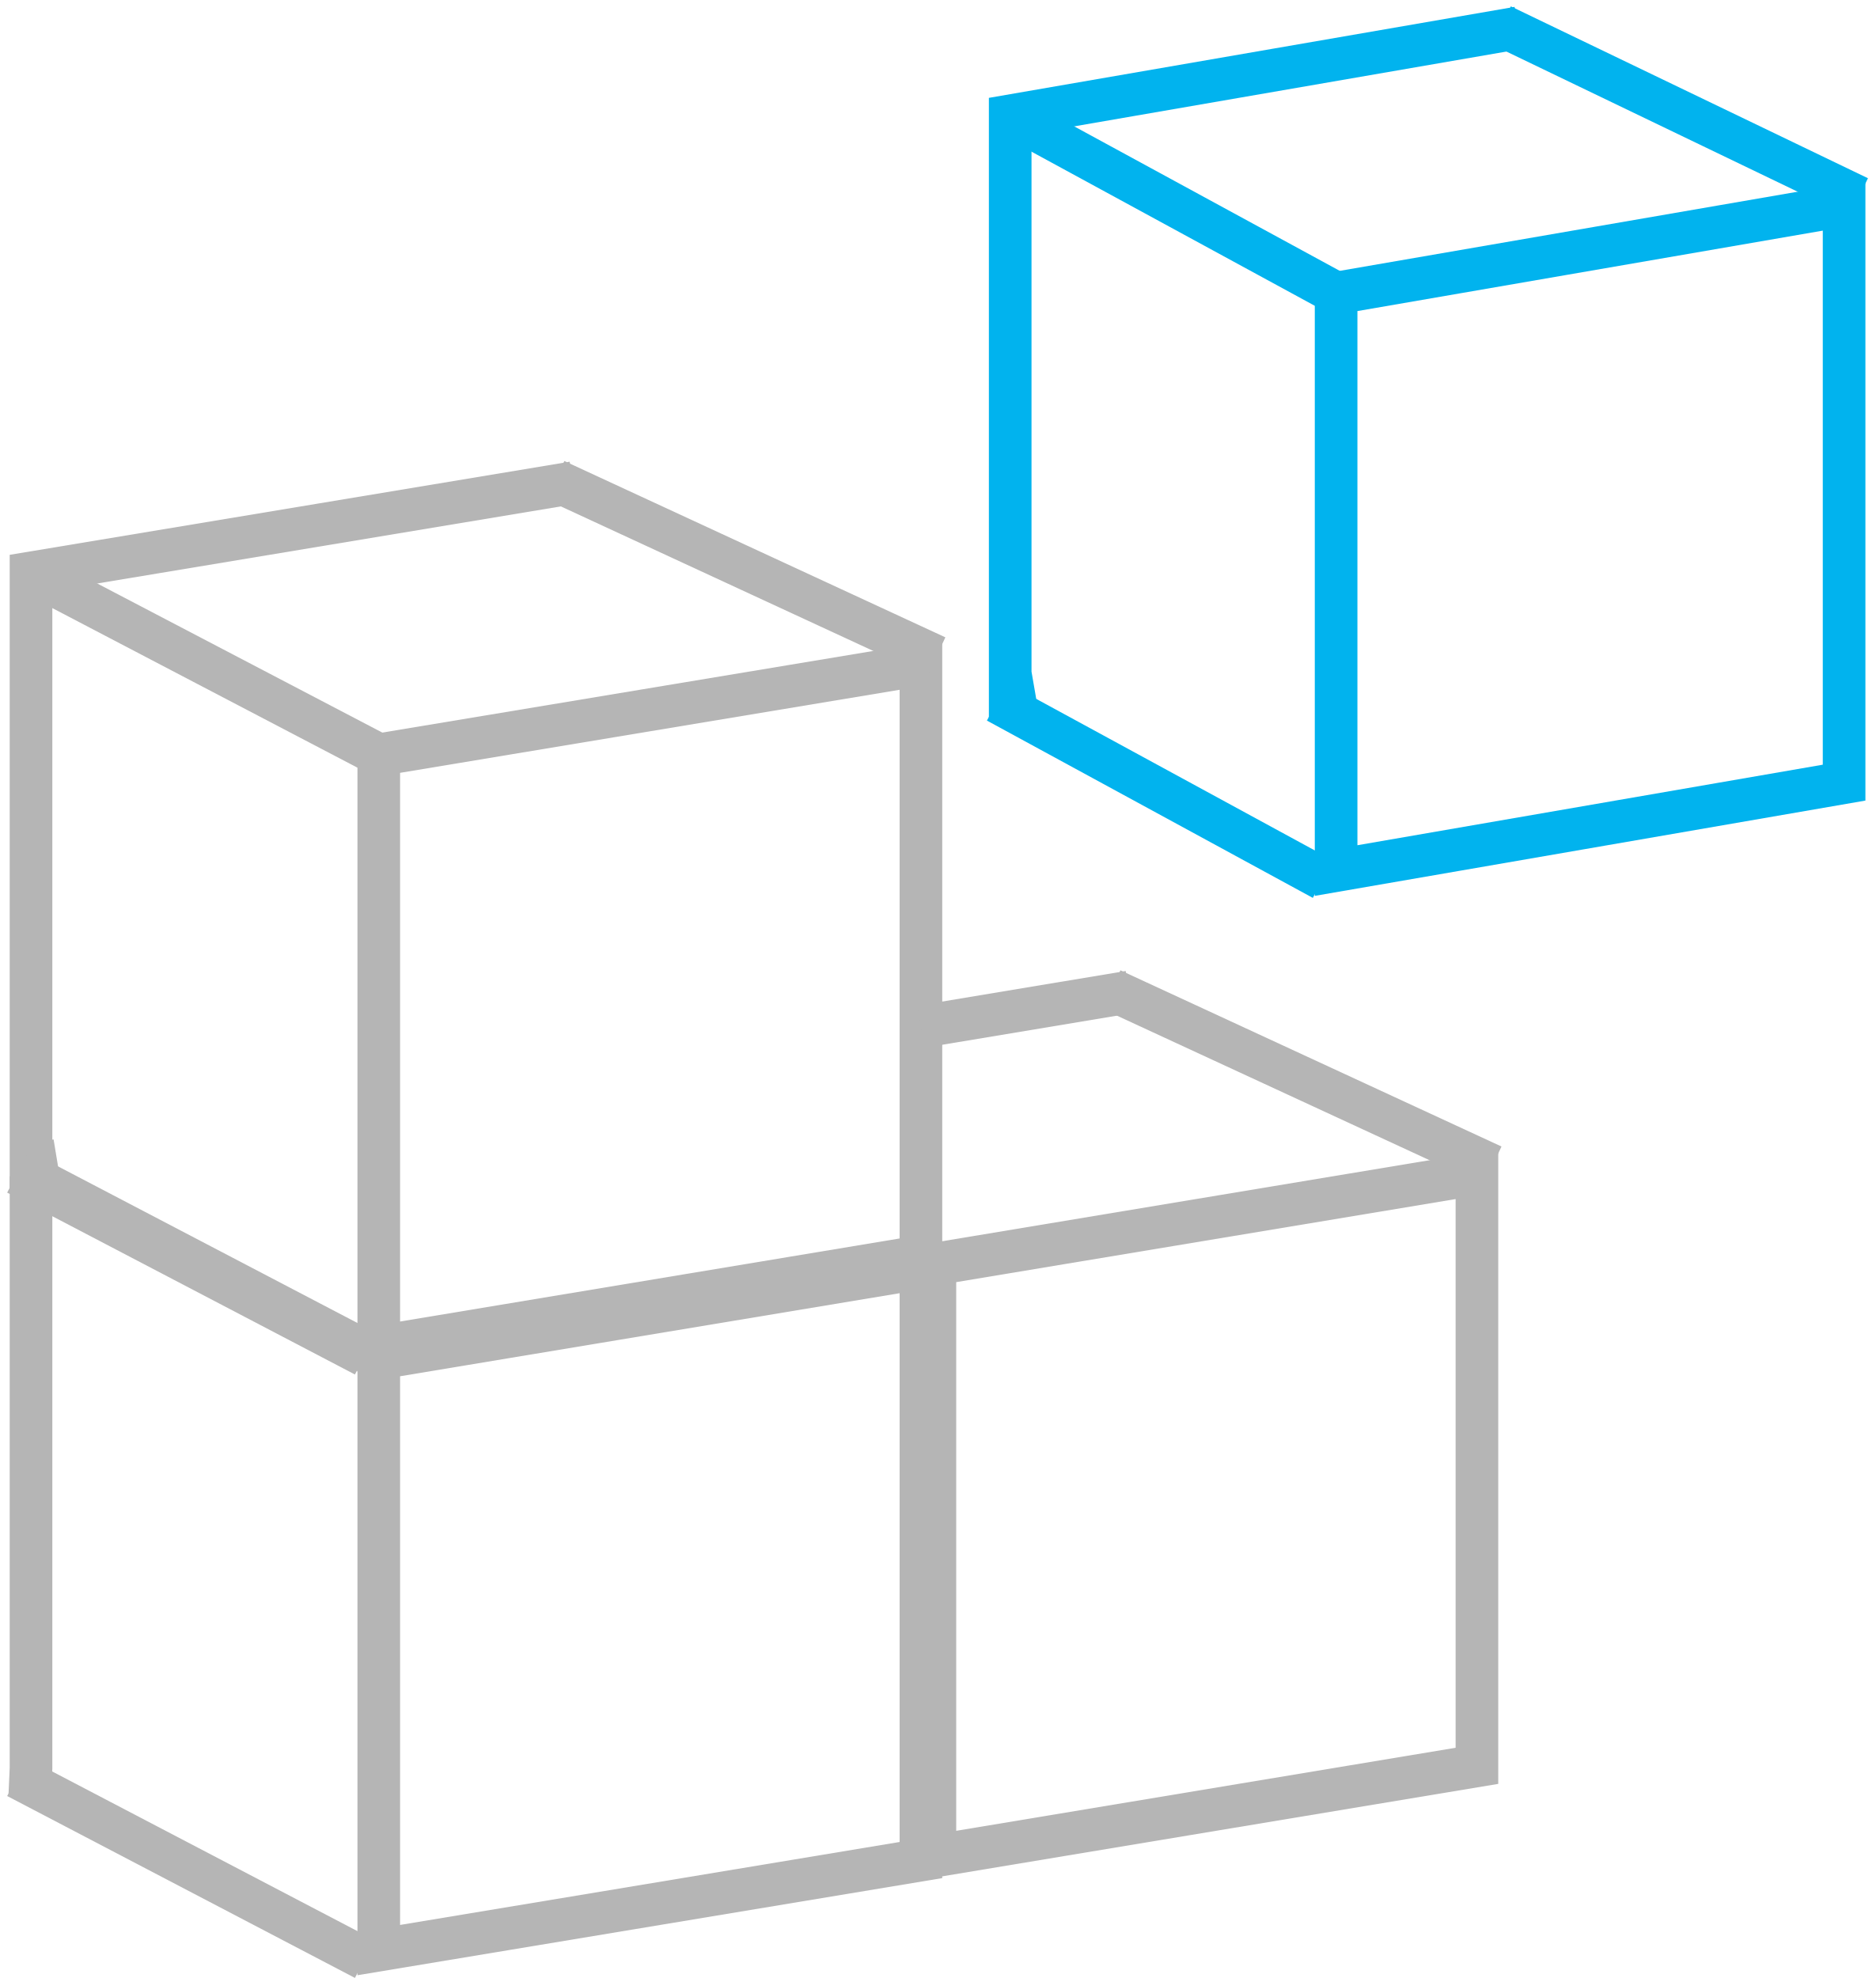
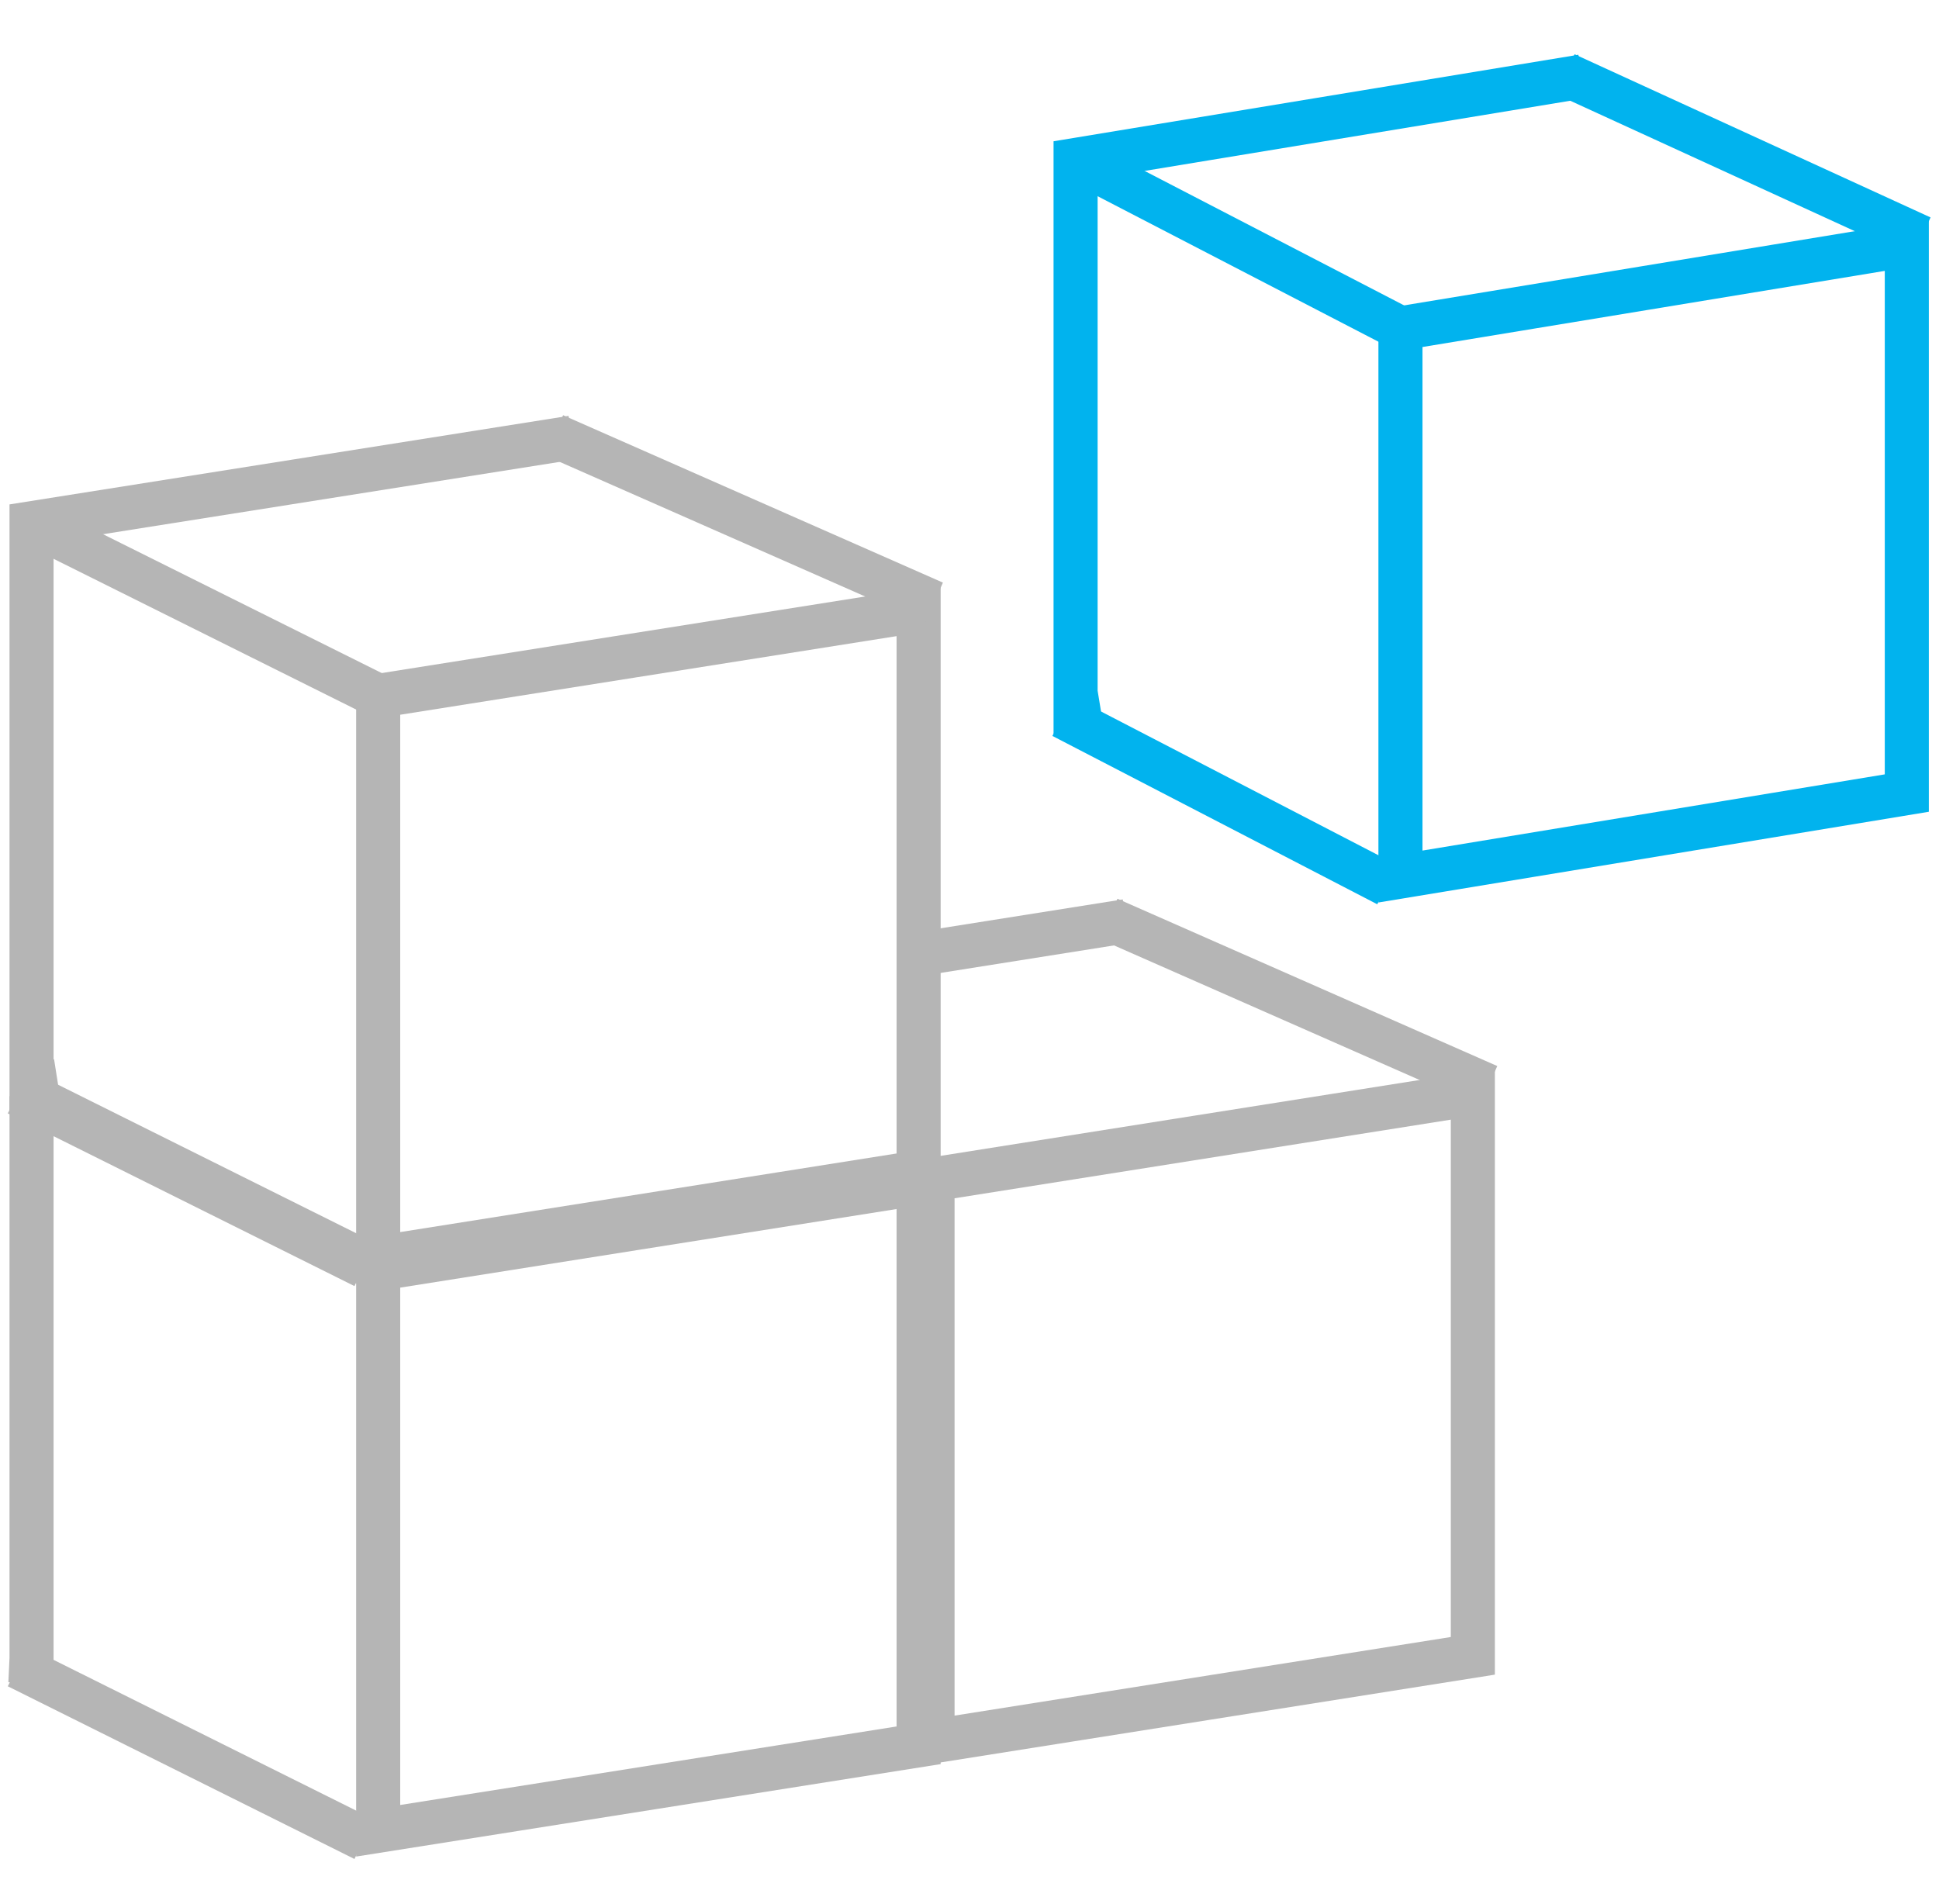
- <svg xmlns="http://www.w3.org/2000/svg" width="220" height="232" viewBox="0 0 220 232" fill="none">
-   <path d="M6.694 136.111L3.637 136.617V67.194L67.226 56.621" stroke="#B5B5B5" stroke-width="5" stroke-miterlimit="10" />
-   <path d="M108.012 147.379L44.424 157.951V88.528L108.012 77.956V147.379Z" stroke="#B5B5B5" stroke-width="5" stroke-miterlimit="10" />
-   <path d="M44.424 88.528L3.637 67.194" stroke="#B5B5B5" stroke-width="5" stroke-miterlimit="10" />
-   <path d="M42.787 159L2 137.665" stroke="#B5B5B5" stroke-width="5" stroke-miterlimit="10" />
-   <path d="M65.138 56.343L109.827 77.021" stroke="#B5B5B5" stroke-width="5" stroke-miterlimit="10" />
-   <path d="M3.5 210.5L3.637 207.404V137.968" stroke="#B5B5B5" stroke-width="5" stroke-miterlimit="10" />
-   <path d="M108.012 218.166L44.424 228.726V159.303L108.012 148.73V218.166Z" stroke="#B5B5B5" stroke-width="5" stroke-miterlimit="10" />
-   <path d="M44.424 159.303L3.637 137.968" stroke="#B5B5B5" stroke-width="5" stroke-miterlimit="10" />
-   <path d="M42.787 229.775L2 208.44" stroke="#B5B5B5" stroke-width="5" stroke-miterlimit="10" />
-   <path d="M108.012 120.423L132.438 116.356" stroke="#B5B5B5" stroke-width="5" stroke-miterlimit="10" />
-   <path d="M173.224 207.114L109.65 217.686V148.263L173.224 137.69V207.114Z" stroke="#B5B5B5" stroke-width="5" stroke-miterlimit="10" />
-   <path d="M130.364 116.078L175.053 136.743" stroke="#B5B5B5" stroke-width="5" stroke-miterlimit="10" />
-   <path d="M121.333 80.805L118.482 81.298V13.583L178.062 3.271" stroke="#01B3EE" stroke-width="5" stroke-miterlimit="10" />
-   <path d="M216.287 91.795L156.707 102.107V34.381L216.287 24.081V91.795Z" stroke="#01B3EE" stroke-width="5" stroke-miterlimit="10" />
-   <path d="M156.706 34.381L118.482 13.584" stroke="#01B3EE" stroke-width="5" stroke-miterlimit="10" />
-   <path d="M155.171 103.118L116.947 82.321" stroke="#01B3EE" stroke-width="5" stroke-miterlimit="10" />
-   <path d="M176.118 3L218 23.157" stroke="#01B3EE" stroke-width="5" stroke-miterlimit="10" />
+ <svg xmlns="http://www.w3.org/2000/svg" width="220" height="216" viewBox="0 0 220 216" fill="none">
+   <path d="M6.526 122.667L3.579 123.131V59.368L64.896 49.657" stroke="#B5B5B5" stroke-width="5" stroke-miterlimit="10" />
+   <path d="M104.226 133.016L42.909 142.727V78.964L104.226 69.253V133.016Z" stroke="#B5B5B5" stroke-width="5" stroke-miterlimit="10" />
+   <path d="M42.909 78.963L3.579 59.368" stroke="#B5B5B5" stroke-width="5" stroke-miterlimit="10" />
+   <path d="M41.33 143.69L2 124.094" stroke="#B5B5B5" stroke-width="5" stroke-miterlimit="10" />
+   <path d="M62.883 49.402L105.976 68.394" stroke="#B5B5B5" stroke-width="5" stroke-miterlimit="10" />
+   <path d="M3.447 190.991L3.579 188.148V124.373" stroke="#B5B5B5" stroke-width="5" stroke-miterlimit="10" />
+   <path d="M104.226 198.032L42.909 207.731V143.968L104.226 134.258V198.032Z" stroke="#B5B5B5" stroke-width="5" stroke-miterlimit="10" />
+   <path d="M42.909 143.968L3.579 124.373" stroke="#B5B5B5" stroke-width="5" stroke-miterlimit="10" />
+   <path d="M41.33 208.694L2 189.099" stroke="#B5B5B5" stroke-width="5" stroke-miterlimit="10" />
+   <path d="M104.226 108.258L127.779 104.522" stroke="#B5B5B5" stroke-width="5" stroke-miterlimit="10" />
+   <path d="M167.109 187.881L105.805 197.591V133.828L167.109 124.117V187.881Z" stroke="#B5B5B5" stroke-width="5" stroke-miterlimit="10" />
+   <path d="M125.779 104.267L168.872 123.248" stroke="#B5B5B5" stroke-width="5" stroke-miterlimit="10" />
+   <path d="M124.786 79.892L122.036 80.344V18.151L179.489 8.679" stroke="#01B3EE" stroke-width="5" stroke-miterlimit="10" />
+   <path d="M216.348 89.986L158.896 99.457V37.252L216.348 27.792V89.986Z" stroke="#01B3EE" stroke-width="5" stroke-miterlimit="10" />
+   <path d="M158.895 37.252L122.036 18.151" stroke="#01B3EE" stroke-width="5" stroke-miterlimit="10" />
+   <path d="M157.415 100.385L120.556 81.283" stroke="#01B3EE" stroke-width="5" stroke-miterlimit="10" />
+   <path d="M177.614 8.43L218 26.943" stroke="#01B3EE" stroke-width="5" stroke-miterlimit="10" />
</svg>
